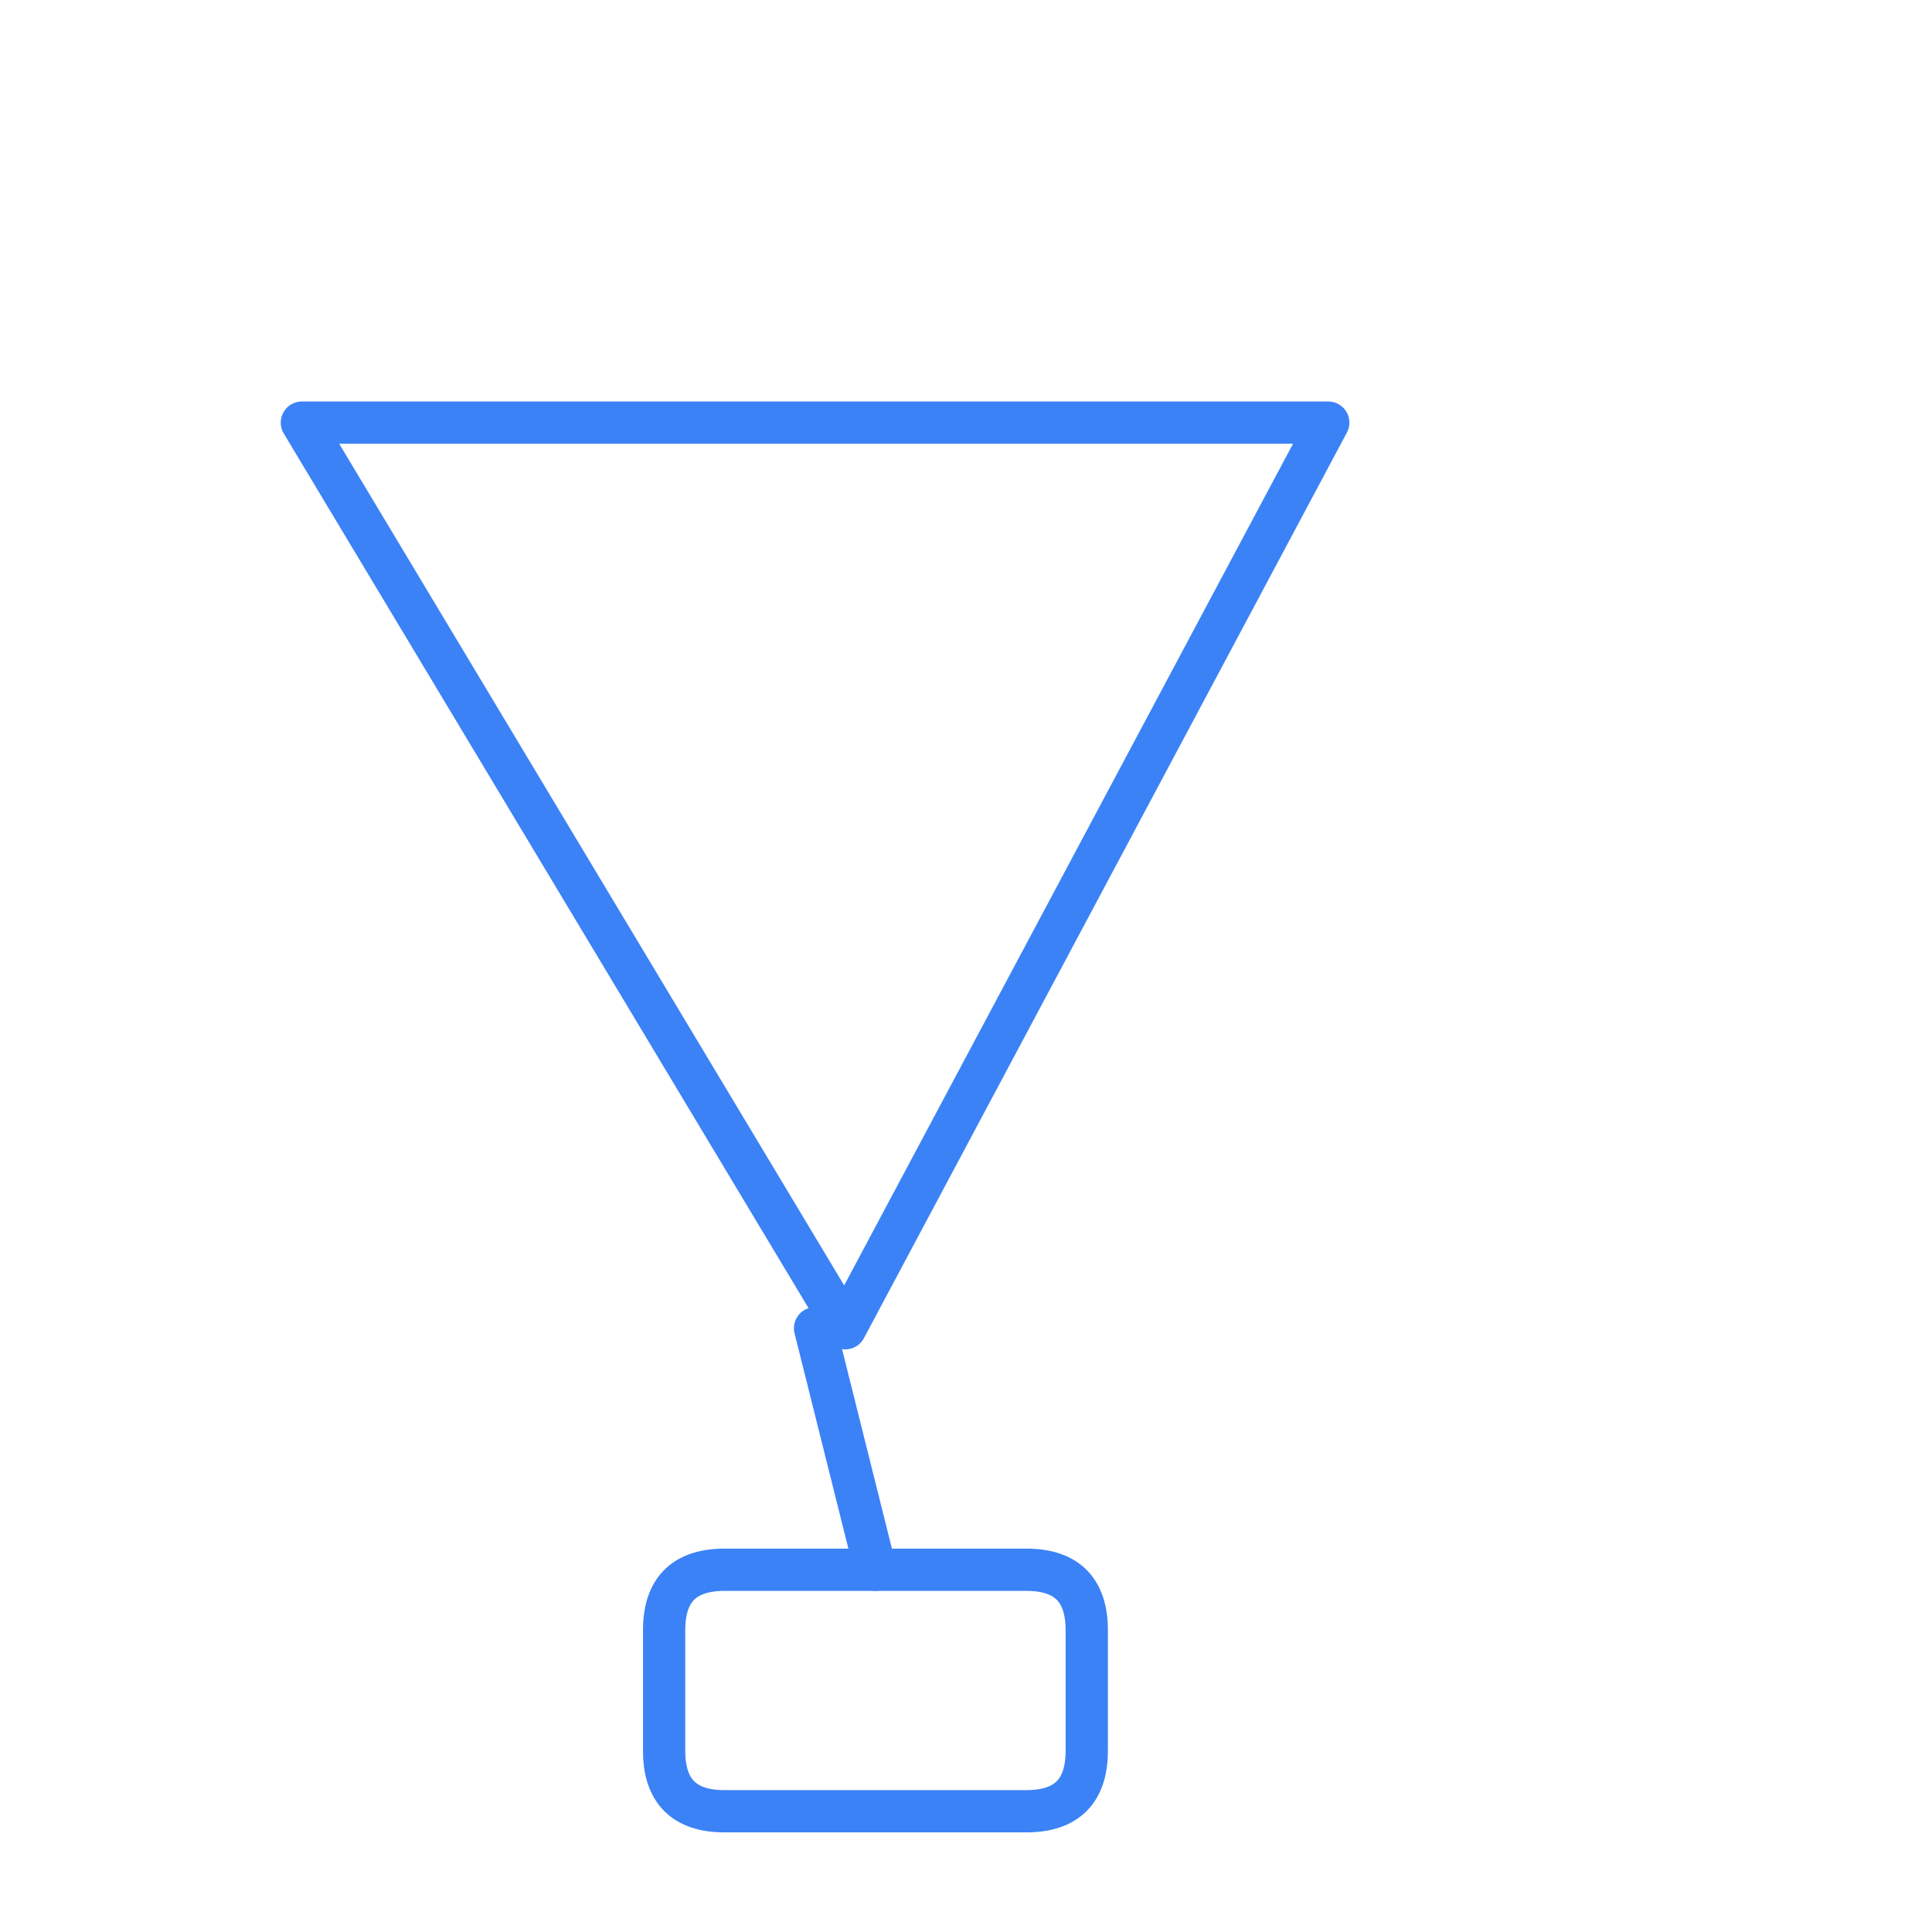
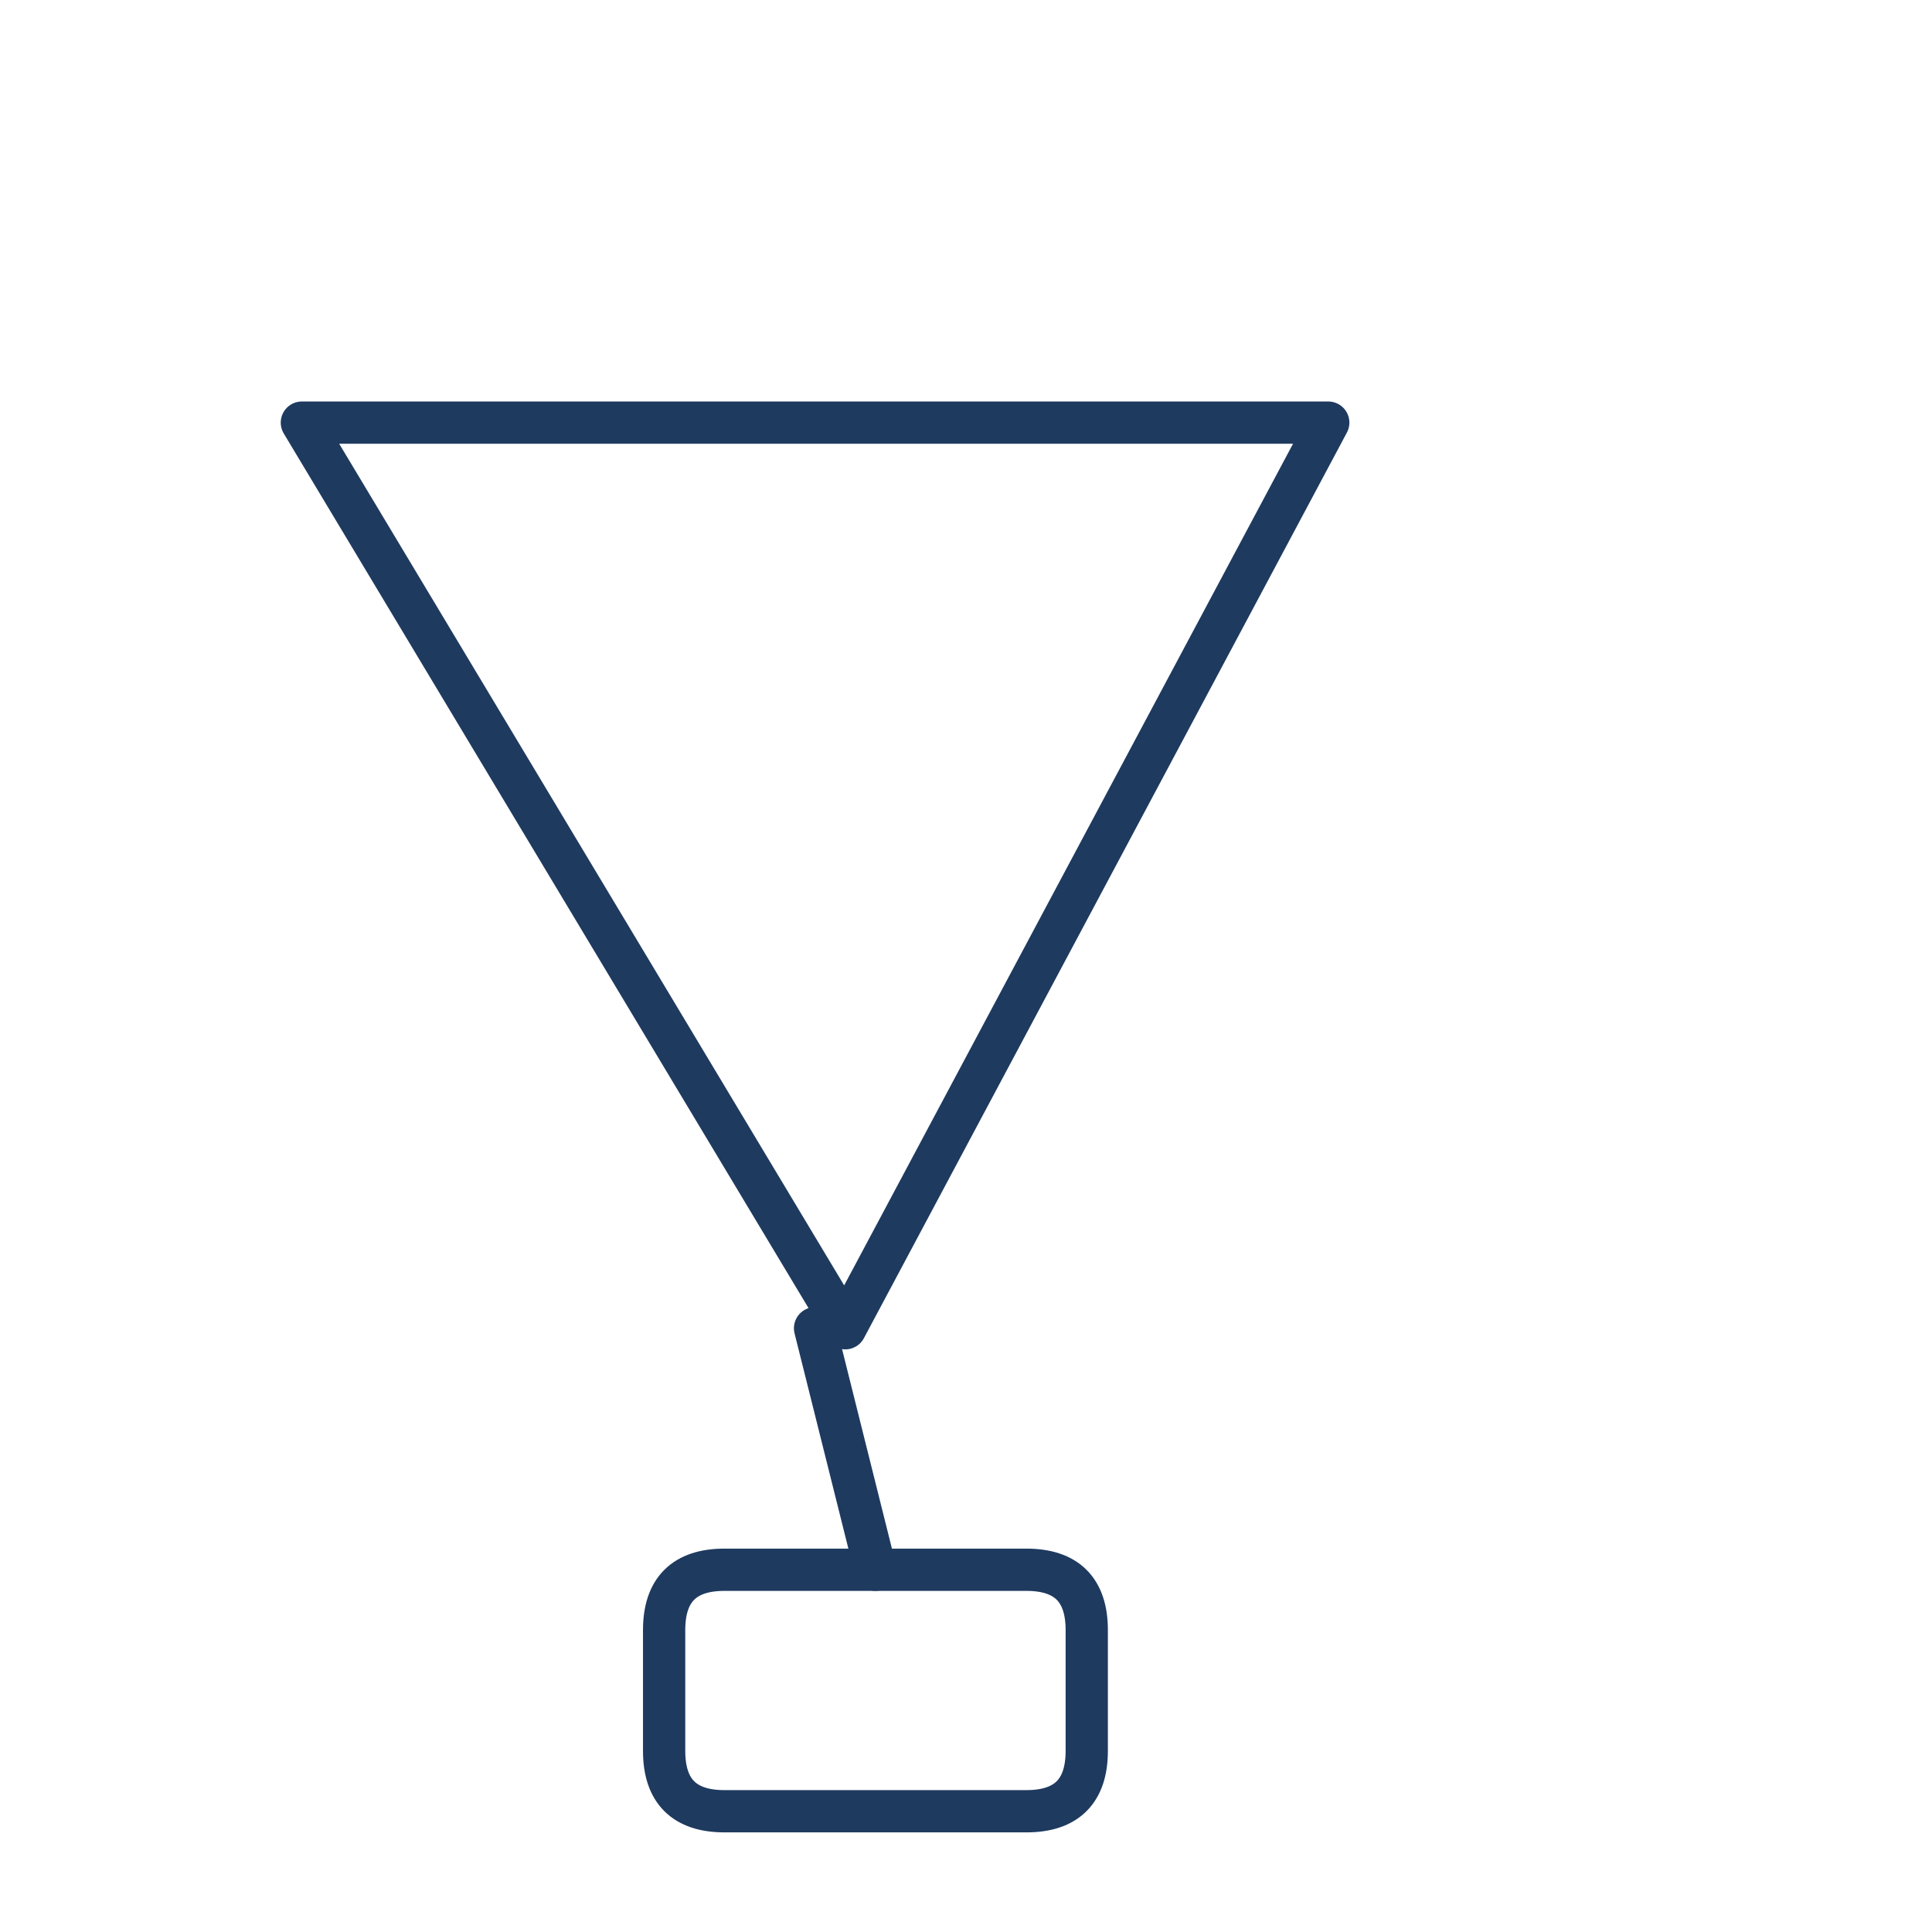
- <svg xmlns="http://www.w3.org/2000/svg" viewBox="0 0 64 64" fill="none" stroke="#3B82F6" stroke-width="1.4" stroke-linecap="round" stroke-linejoin="round">
+ <svg xmlns="http://www.w3.org/2000/svg" viewBox="0 0 64 64" fill="none" stroke="#1E3A5F" stroke-width="1.4" stroke-linecap="round" stroke-linejoin="round">
  <path d="M10 14 L44 14 L28 44 Z" />
  <path d="M27 44 L29 52" />
  <path d="M24 52 L34 52 Q36 52 36 54 L36 58 Q36 60 34 60 L24 60 Q22 60 22 58 L22 54 Q22 52 24 52 Z" />
</svg>
